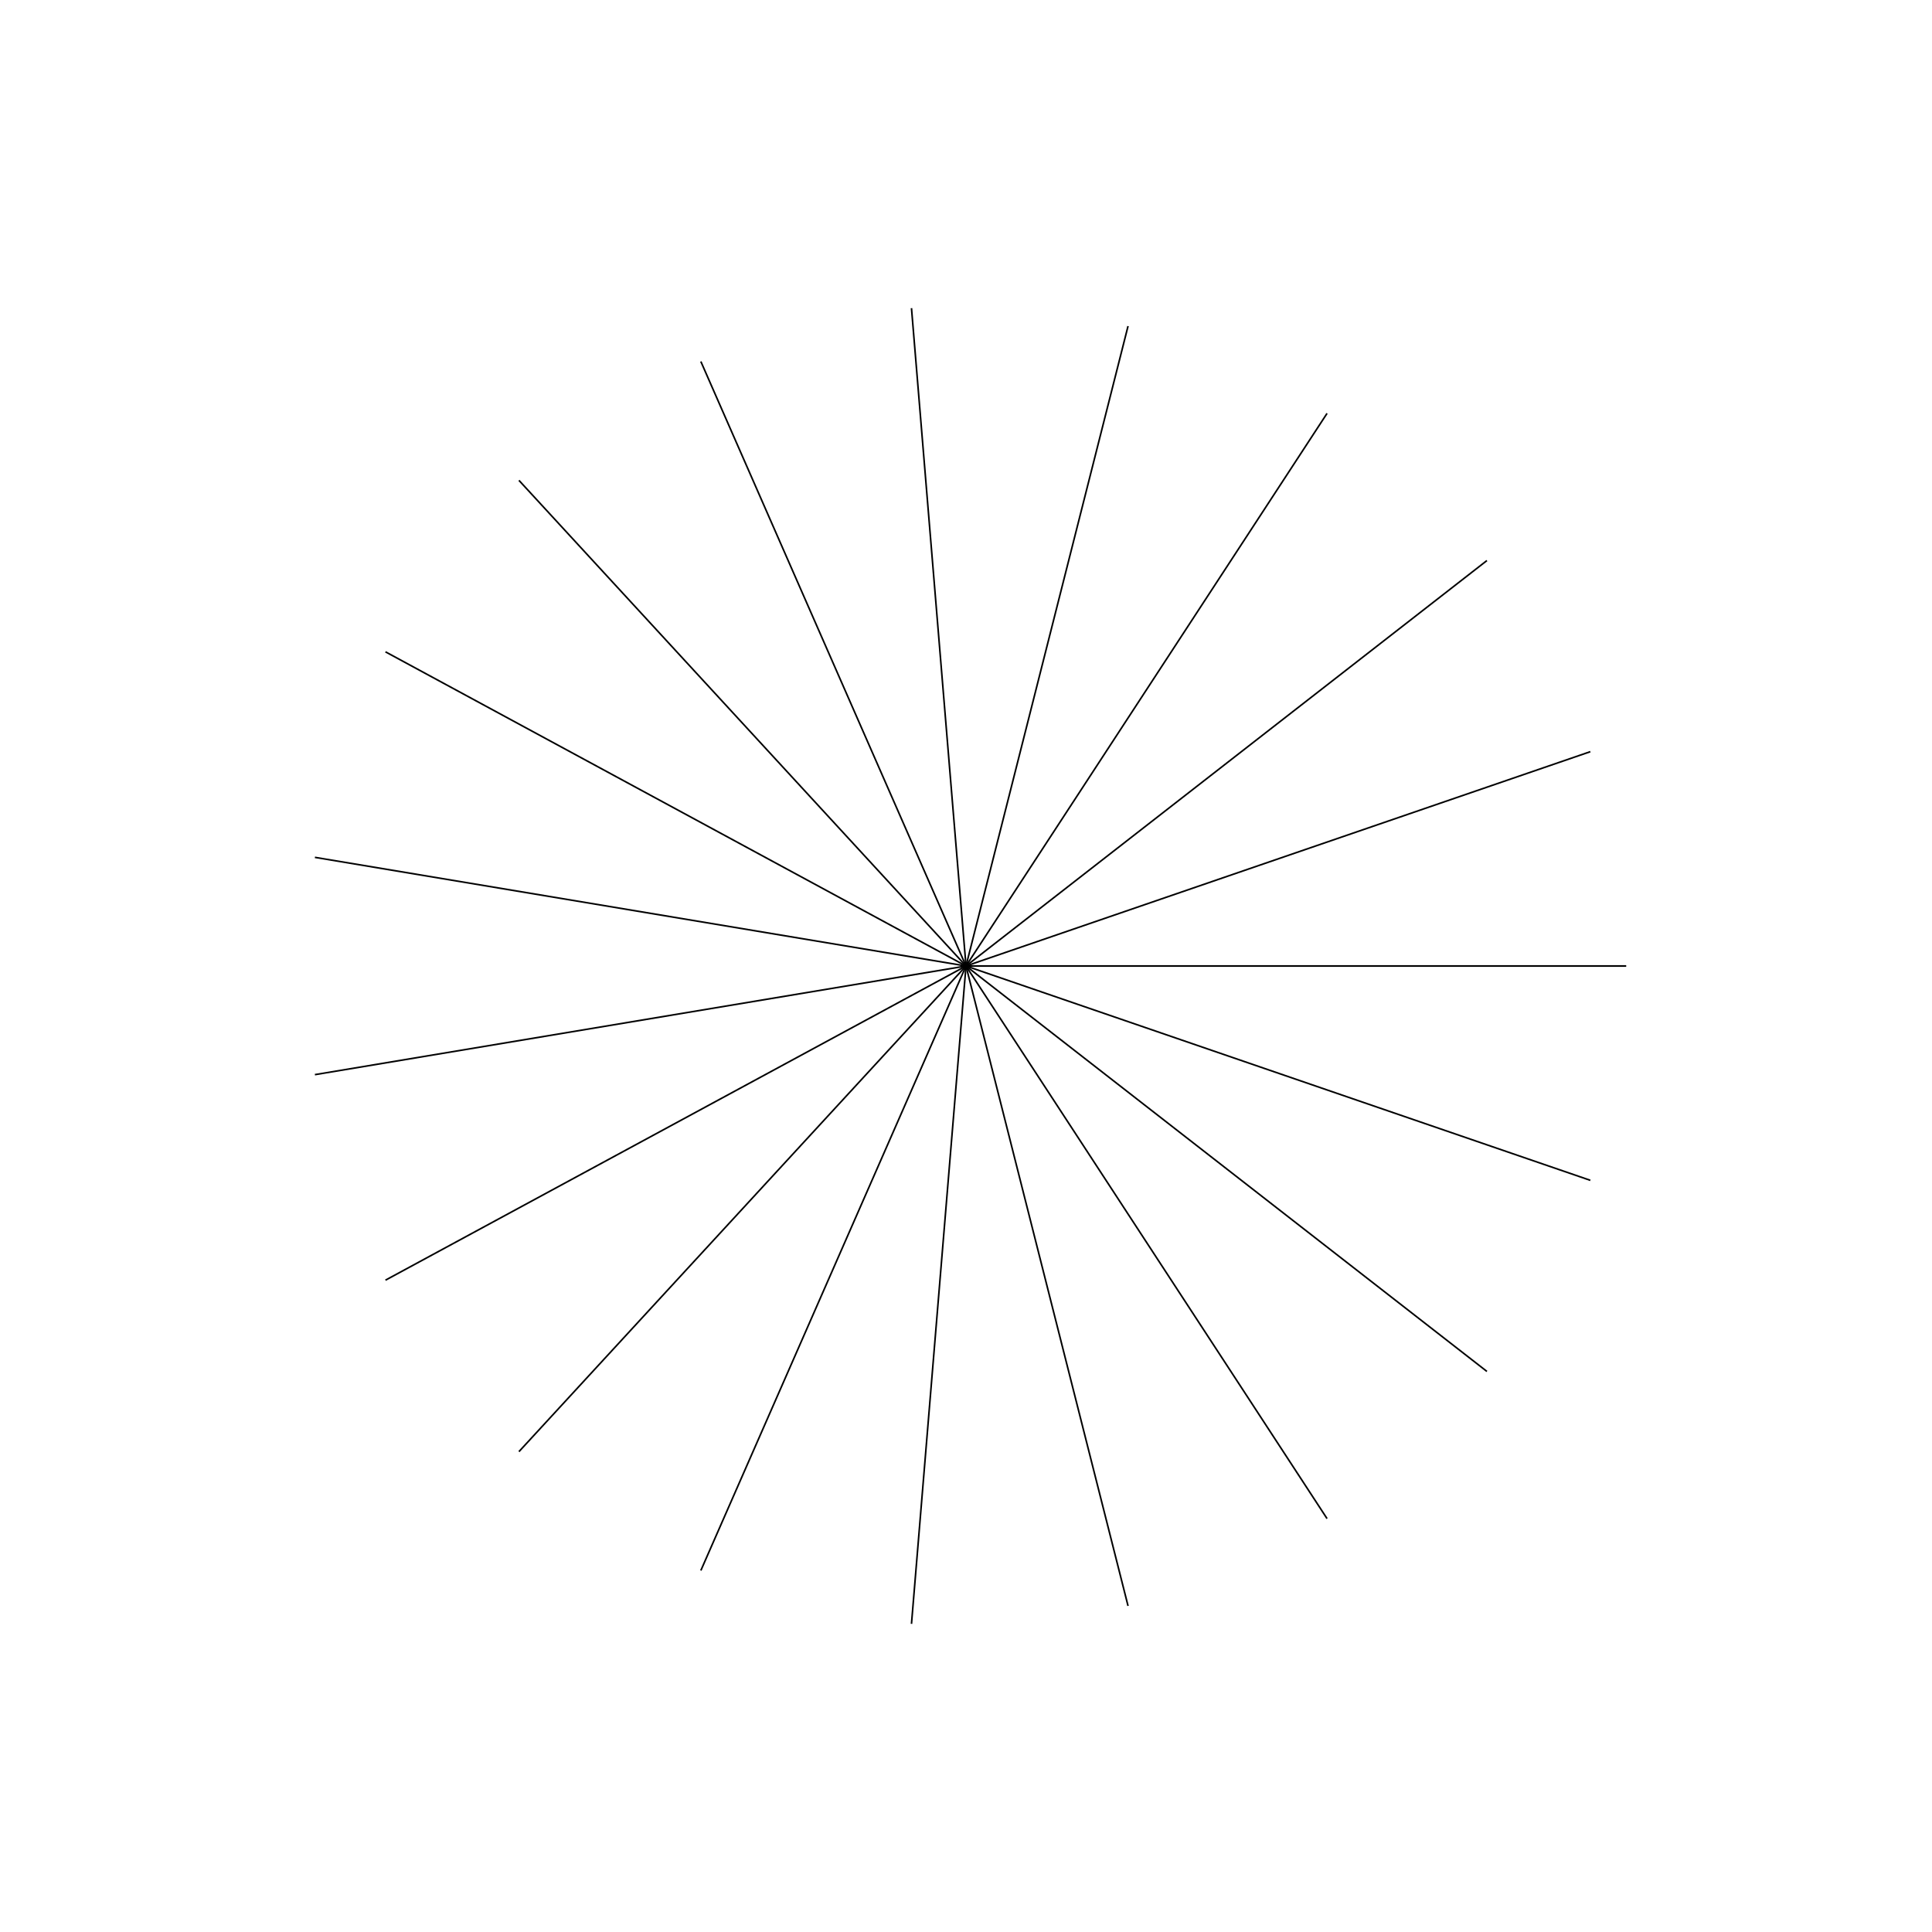
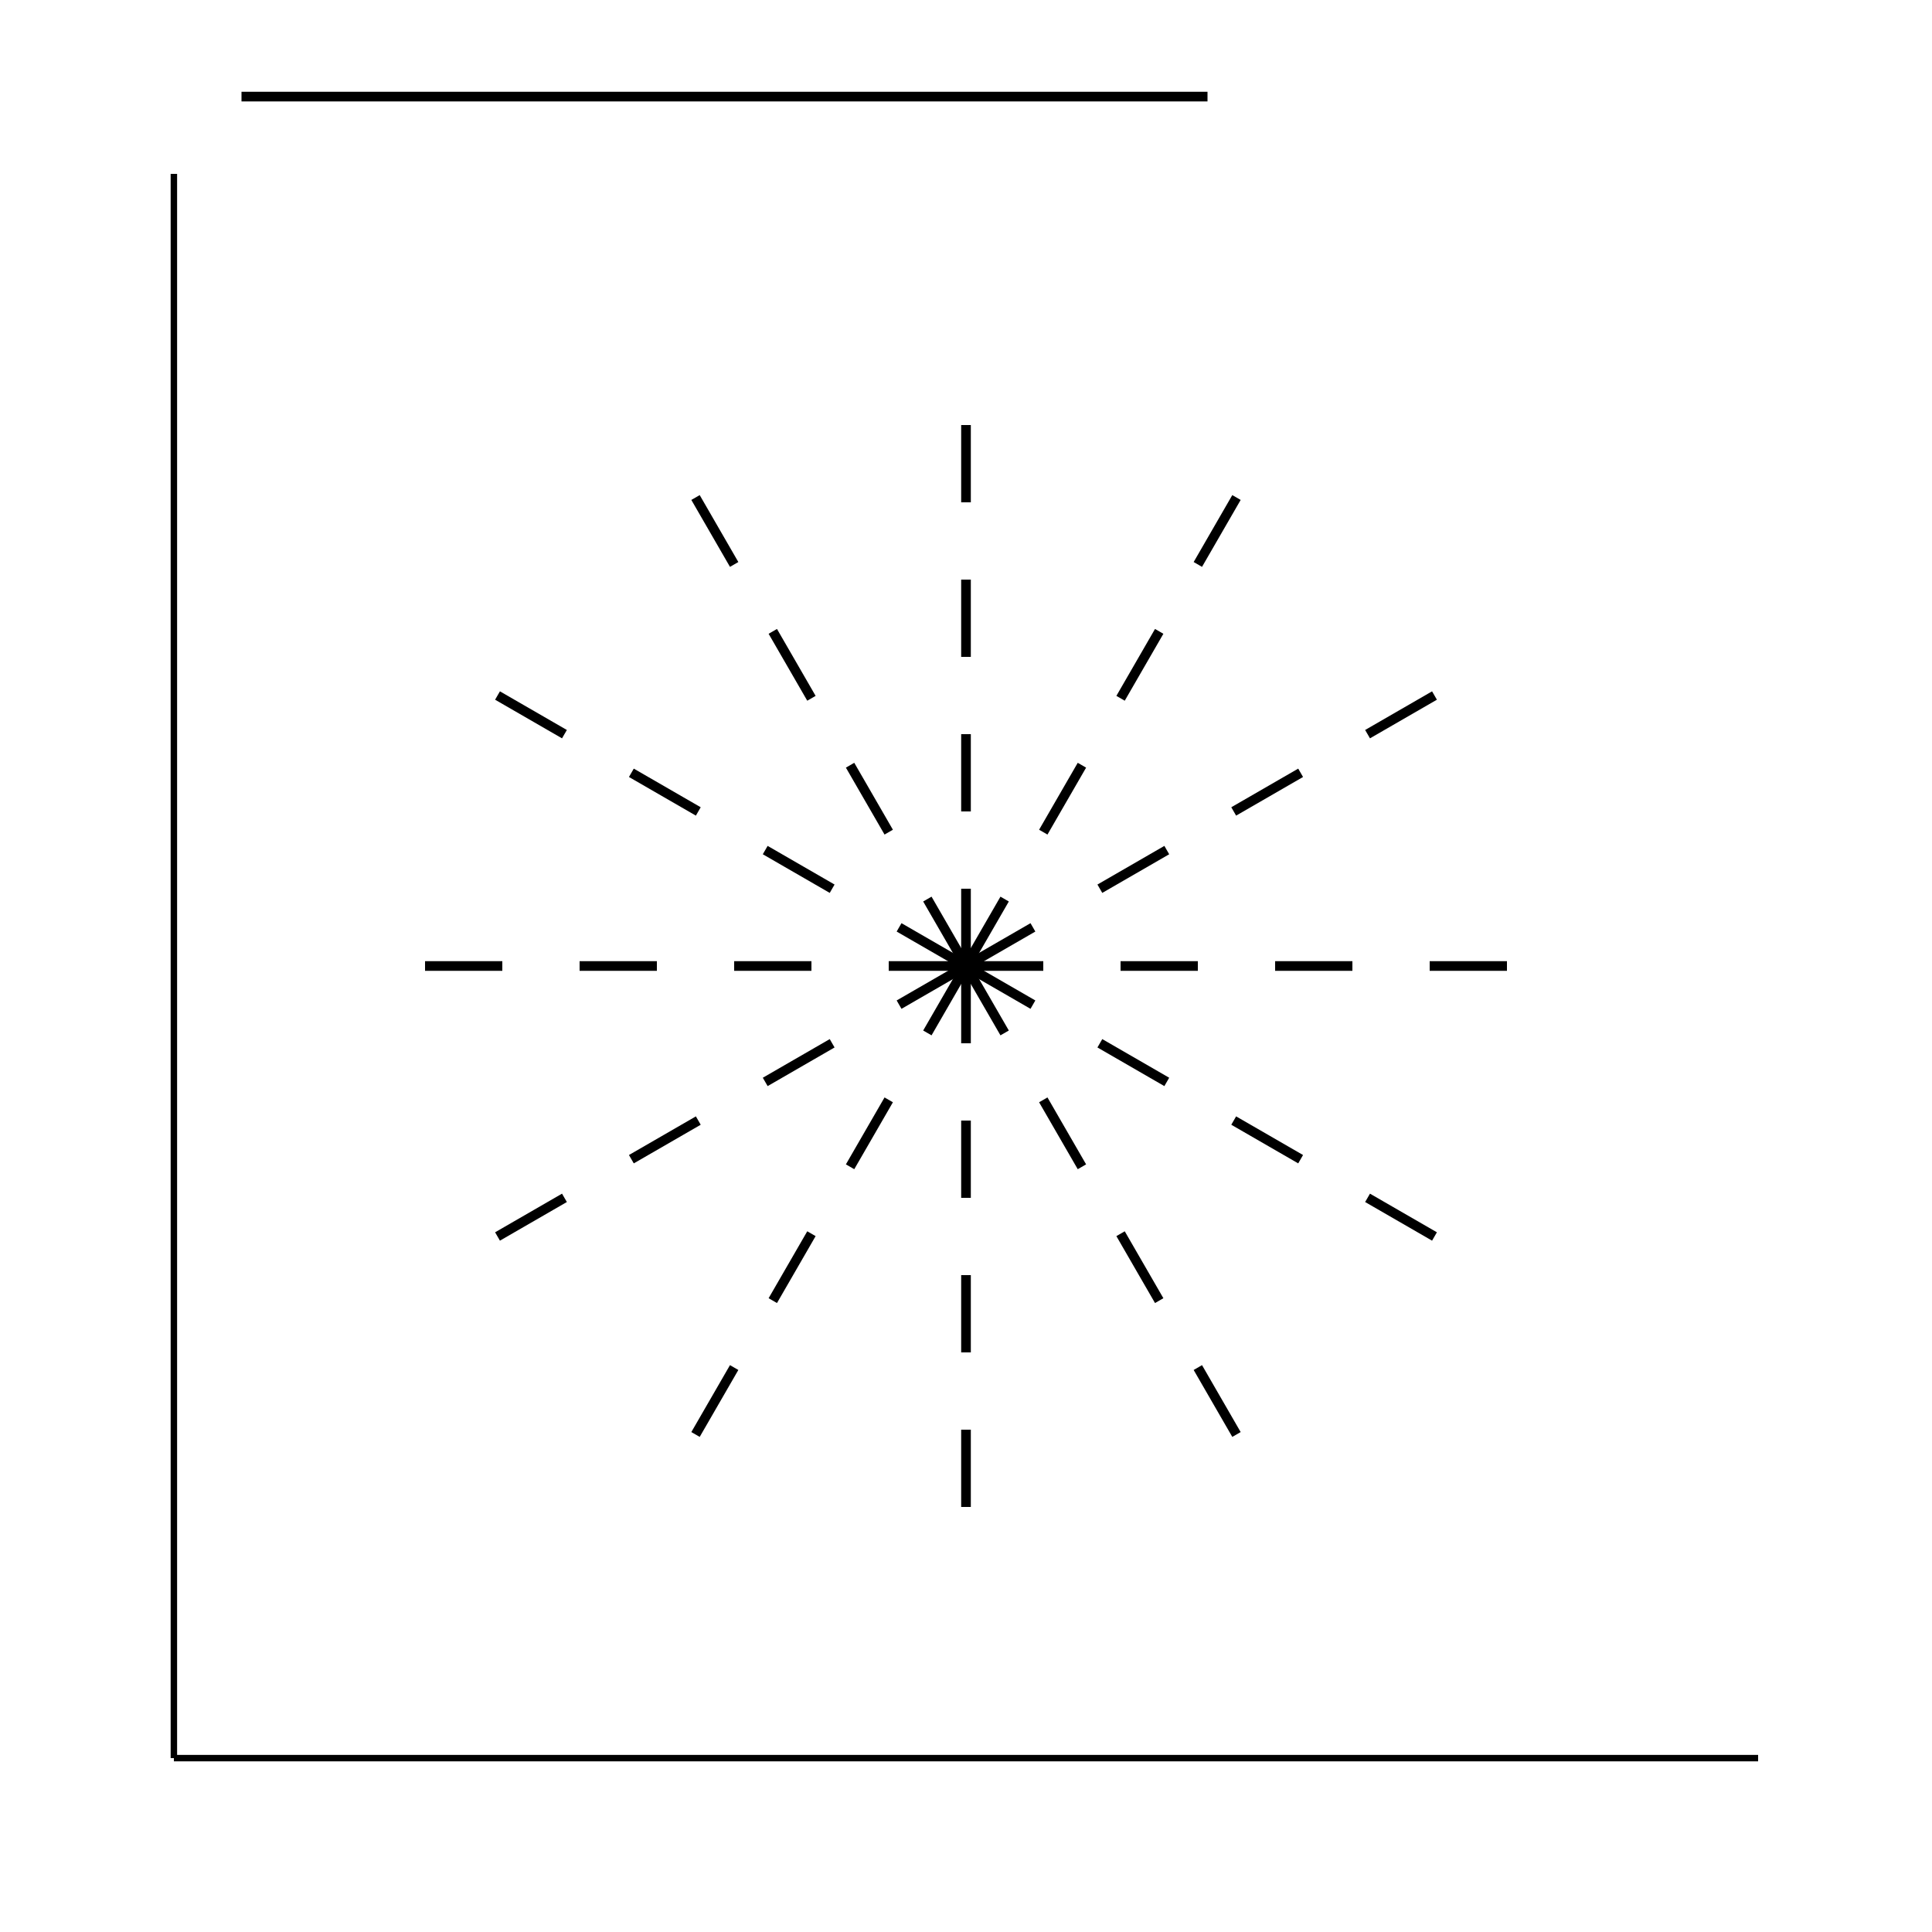
<svg xmlns="http://www.w3.org/2000/svg" version="1.1" width="1200" height="1200">
-   <line x1="600.000" y1="600.000" x2="1010.000" y2="600.000" style="fill:none;stroke:rgb(0,0,0);stroke-width:1" />
-   <polygon points="1010.000 600.000, 953.618 620.521, 953.618 579.479, 1010.000 600.000, " style="stroke:rgb(255,0,0);stroke-width:1;fill:rgb(255,0,0);" />
-   <line x1="600.000" y1="600.000" x2="987.785" y2="466.873" style="fill:none;stroke:rgb(0,0,0);stroke-width:1" />
-   <polygon points="987.785 466.873, 941.122 504.590, 927.795 465.771, 987.785 466.873, " style="stroke:rgb(255,0,0);stroke-width:1;fill:rgb(255,0,0);" />
-   <line x1="600.000" y1="600.000" x2="923.548" y2="348.173" style="fill:none;stroke:rgb(0,0,0);stroke-width:1" />
-   <polygon points="923.548 348.173, 891.659 398.997, 866.450 366.609, 923.548 348.173, " style="stroke:rgb(255,0,0);stroke-width:1;fill:rgb(255,0,0);" />
-   <line x1="600.000" y1="600.000" x2="824.249" y2="256.762" style="fill:none;stroke:rgb(0,0,0);stroke-width:1" />
-   <polygon points="824.249 256.762, 810.591 315.187, 776.231 292.738, 824.249 256.762, " style="stroke:rgb(255,0,0);stroke-width:1;fill:rgb(255,0,0);" />
-   <line x1="600.000" y1="600.000" x2="700.649" y2="202.546" style="fill:none;stroke:rgb(0,0,0);stroke-width:1" />
-   <polygon points="700.649 202.546, 706.701 262.240, 666.915 252.165, 700.649 202.546, " style="stroke:rgb(255,0,0);stroke-width:1;fill:rgb(255,0,0);" />
-   <line x1="600.000" y1="600.000" x2="566.142" y2="191.400" style="fill:none;stroke:rgb(0,0,0);stroke-width:1" />
-   <polygon points="566.142 191.400, 591.250 245.895, 550.347 249.284, 566.142 191.400, " style="stroke:rgb(255,0,0);stroke-width:1;fill:rgb(255,0,0);" />
-   <line x1="600.000" y1="600.000" x2="435.305" y2="224.533" style="fill:none;stroke:rgb(0,0,0);stroke-width:1" />
-   <polygon points="435.305 224.533, 476.746 267.922, 439.160 284.409, 435.305 224.533, " style="stroke:rgb(255,0,0);stroke-width:1;fill:rgb(255,0,0);" />
-   <line x1="600.000" y1="600.000" x2="322.315" y2="298.353" style="fill:none;stroke:rgb(0,0,0);stroke-width:1" />
-   <polygon points="322.315 298.353, 375.599 325.936, 345.403 353.733, 322.315 298.353, " style="stroke:rgb(255,0,0);stroke-width:1;fill:rgb(255,0,0);" />
-   <line x1="600.000" y1="600.000" x2="239.416" y2="404.862" style="fill:none;stroke:rgb(0,0,0);stroke-width:1" />
-   <polygon points="239.416 404.862, 298.769 413.648, 279.235 449.744, 239.416 404.862, " style="stroke:rgb(255,0,0);stroke-width:1;fill:rgb(255,0,0);" />
-   <line x1="600.000" y1="600.000" x2="195.592" y2="532.516" style="fill:none;stroke:rgb(0,0,0);stroke-width:1" />
-   <polygon points="195.592 532.516, 254.582 521.555, 247.827 562.038, 195.592 532.516, " style="stroke:rgb(255,0,0);stroke-width:1;fill:rgb(255,0,0);" />
-   <line x1="600.000" y1="600.000" x2="195.592" y2="667.484" style="fill:none;stroke:rgb(0,0,0);stroke-width:1" />
-   <polygon points="195.592 667.484, 247.827 637.962, 254.582 678.445, 195.592 667.484, " style="stroke:rgb(255,0,0);stroke-width:1;fill:rgb(255,0,0);" />
-   <line x1="600.000" y1="600.000" x2="239.416" y2="795.138" style="fill:none;stroke:rgb(0,0,0);stroke-width:1" />
-   <polygon points="239.416 795.138, 279.235 750.256, 298.769 786.352, 239.416 795.138, " style="stroke:rgb(255,0,0);stroke-width:1;fill:rgb(255,0,0);" />
-   <line x1="600.000" y1="600.000" x2="322.315" y2="901.647" style="fill:none;stroke:rgb(0,0,0);stroke-width:1" />
-   <polygon points="322.315 901.647, 345.403 846.267, 375.599 874.064, 322.315 901.647, " style="stroke:rgb(255,0,0);stroke-width:1;fill:rgb(255,0,0);" />
-   <line x1="600.000" y1="600.000" x2="435.305" y2="975.467" style="fill:none;stroke:rgb(0,0,0);stroke-width:1" />
-   <polygon points="435.305 975.467, 439.160 915.591, 476.746 932.078, 435.305 975.467, " style="stroke:rgb(255,0,0);stroke-width:1;fill:rgb(255,0,0);" />
-   <line x1="600.000" y1="600.000" x2="566.142" y2="1008.600" style="fill:none;stroke:rgb(0,0,0);stroke-width:1" />
-   <polygon points="566.142 1008.600, 550.347 950.716, 591.250 954.105, 566.142 1008.600, " style="stroke:rgb(255,0,0);stroke-width:1;fill:rgb(255,0,0);" />
-   <line x1="600.000" y1="600.000" x2="700.649" y2="997.454" style="fill:none;stroke:rgb(0,0,0);stroke-width:1" />
-   <polygon points="700.649 997.454, 666.915 947.835, 706.701 937.760, 700.649 997.454, " style="stroke:rgb(255,0,0);stroke-width:1;fill:rgb(255,0,0);" />
-   <line x1="600.000" y1="600.000" x2="824.249" y2="943.238" style="fill:none;stroke:rgb(0,0,0);stroke-width:1" />
-   <polygon points="824.249 943.238, 776.231 907.262, 810.591 884.813, 824.249 943.238, " style="stroke:rgb(255,0,0);stroke-width:1;fill:rgb(255,0,0);" />
-   <line x1="600.000" y1="600.000" x2="923.548" y2="851.827" style="fill:none;stroke:rgb(0,0,0);stroke-width:1" />
-   <polygon points="923.548 851.827, 866.450 833.391, 891.659 801.003, 923.548 851.827, " style="stroke:rgb(255,0,0);stroke-width:1;fill:rgb(255,0,0);" />
-   <line x1="600.000" y1="600.000" x2="987.785" y2="733.127" style="fill:none;stroke:rgb(0,0,0);stroke-width:1" />
-   <polygon points="987.785 733.127, 927.795 734.229, 941.122 695.410, 987.785 733.127, " style="stroke:rgb(255,0,0);stroke-width:1;fill:rgb(255,0,0);" />
-   <line x1="600.000" y1="600.000" x2="1010.000" y2="600.000" style="fill:none;stroke:rgb(0,0,0);stroke-width:1" />
-   <polygon points="1010.000 600.000, 953.618 620.521, 953.618 579.479, 1010.000 600.000, " style="stroke:rgb(255,0,0);stroke-width:1;fill:rgb(255,0,0);" />
+   <polyline points=" 0.000 0.000, 0.000 1200.000, 1200.000 1200.000, 1200.000 0.000, 0.000 0.000,  " style="fill:none;stroke:rgb(0,0,0);stroke-width:1" />
+   <line x1="108.000" y1="1092.000" x2="1092.000" y2="1092.000" style="fill:none;stroke:rgb(0,0,0);stroke-width:4" />
+   <line x1="108.000" y1="1092.000" x2="108.000" y2="108.000" style="fill:none;stroke:rgb(0,0,0);stroke-width:4" />
+   <path d="M 128.000 1092.000,L 128.000 1080.000,M 148.000 1092.000,L 148.000 1080.000,M 169.000 1092.000, L 169.000 1080.000,M 210.000 1092.000,L 210.000 1080.000,M 231.000 1092.000,L 231.000 1080.000, M 251.000 1092.000,L 251.000 1080.000,M 272.000 1092.000,L 272.000 1080.000,M 313.000 1092.000, L 313.000 1080.000,M 333.000 1092.000,L 333.000 1080.000,M 354.000 1092.000,L 354.000 1080.000, M 374.000 1092.000,L 374.000 1080.000,M 415.000 1092.000,L 415.000 1080.000,M 435.000 1092.000, L 435.000 1080.000,M 456.000 1092.000,L 456.000 1080.000,M 476.000 1092.000,L 476.000 1080.000, M 518.000 1092.000,L 518.000 1080.000,M 538.000 1092.000,L 538.000 1080.000,M 559.000 1092.000, L 559.000 1080.000,M 579.000 1092.000,L 579.000 1080.000,M 620.000 1092.000,L 620.000 1080.000, M 641.000 1092.000,L 641.000 1080.000,M 661.000 1092.000,L 661.000 1080.000,M 682.000 1092.000, L 682.000 1080.000,M 723.000 1092.000,L 723.000 1080.000,M 743.000 1092.000,L 743.000 1080.000, M 764.000 1092.000,L 764.000 1080.000,M 784.000 1092.000,L 784.000 1080.000,M 825.000 1092.000, L 825.000 1080.000,M 846.000 1092.000,L 846.000 1080.000,M 866.000 1092.000,L 866.000 1080.000, M 887.000 1092.000,L 887.000 1080.000,M 928.000 1092.000,L 928.000 1080.000,M 948.000 1092.000, L 948.000 1080.000,M 969.000 1092.000,L 969.000 1080.000,M 989.000 1092.000,L 989.000 1080.000, M 1030.000 1092.000,L 1030.000 1080.000,M 1051.000 1092.000,L 1051.000 1080.000,M 1071.000 1092.000, L 1071.000 1080.000,M 1092.000 1092.000,L 1092.000 1080.000," style="fill:none;stroke:rgb(0,0,0);stroke-width:1" />
+   <path d="M 190.000 1092.000,L 190.000 1070.000,M 292.000 1092.000,L 292.000 1070.000,M 394.000 1092.000, L 394.000 1070.000,M 497.000 1092.000,L 497.000 1070.000,M 600.000 1092.000,L 600.000 1070.000, M 702.000 1092.000,L 702.000 1070.000,M 805.000 1092.000,L 805.000 1070.000,M 907.000 1092.000, L 907.000 1070.000,M 1010.000 1092.000,L 1010.000 1070.000," style="fill:none;stroke:rgb(0,0,0);stroke-width:4" />
+   <path d="M 107.000 1071.000,L 119.000 1071.000,M 107.000 1051.000,L 119.000 1051.000,M 107.000 1030.000, L 119.000 1030.000,M 107.000 989.000,L 119.000 989.000,M 107.000 969.000,L 119.000 969.000, M 107.000 948.000,L 119.000 948.000,M 107.000 928.000,L 119.000 928.000,M 107.000 887.000, L 119.000 887.000,M 107.000 866.000,L 119.000 866.000,M 107.000 846.000,L 119.000 846.000, M 107.000 825.000,L 119.000 825.000,M 107.000 784.000,L 119.000 784.000,M 107.000 764.000, L 119.000 764.000,M 107.000 743.000,L 119.000 743.000,M 107.000 723.000,L 119.000 723.000, M 107.000 682.000,L 119.000 682.000,M 107.000 661.000,L 119.000 661.000,M 107.000 641.000, L 119.000 641.000,M 107.000 620.000,L 119.000 620.000,M 107.000 579.000,L 119.000 579.000, M 107.000 559.000,L 119.000 559.000,M 107.000 538.000,L 119.000 538.000,M 107.000 518.000, L 119.000 518.000,M 107.000 477.000,L 119.000 477.000,M 107.000 456.000,L 119.000 456.000, M 107.000 436.000,L 119.000 436.000,M 107.000 415.000,L 119.000 415.000,M 107.000 374.000, L 119.000 374.000,M 107.000 354.000,L 119.000 354.000,M 107.000 333.000,L 119.000 333.000, M 107.000 313.000,L 119.000 313.000,M 107.000 272.000,L 119.000 272.000,M 107.000 251.000, L 119.000 251.000,M 107.000 231.000,L 119.000 231.000,M 107.000 210.000,L 119.000 210.000, M 107.000 169.000,L 119.000 169.000,M 107.000 148.000,L 119.000 148.000,M 107.000 128.000, L 119.000 128.000,M 107.000 107.000,L 119.000 107.000," style="fill:none;stroke:rgb(0,0,0);stroke-width:1" />
+   <path d="M 107.000 1010.000,L 129.000 1010.000,M 107.000 907.000,L 129.000 907.000,M 107.000 805.000, L 129.000 805.000,M 107.000 702.000,L 129.000 702.000,M 107.000 600.000,L 129.000 600.000, M 107.000 497.000,L 129.000 497.000,M 107.000 395.000,L 129.000 395.000,M 107.000 292.000, L 129.000 292.000,M 107.000 190.000,L 129.000 190.000," style="fill:none;stroke:rgb(0,0,0);stroke-width:4" />
+   <path d="M 190.000 107.000,L 190.000 1092.000,M 292.000 107.000,L 292.000 1092.000,M 394.000 107.000, L 394.000 1092.000,M 497.000 107.000,L 497.000 1092.000,M 600.000 107.000,L 600.000 1092.000, M 702.000 107.000,L 702.000 1092.000,M 805.000 107.000,L 805.000 1092.000,M 907.000 107.000, L 907.000 1092.000,M 1010.000 107.000,L 1010.000 1092.000," style="fill:none;stroke:rgb(0,0,0);stroke-width:1" />
+   <path d="M 107.000 1010.000,L 1092.000 1010.000,M 107.000 907.000,L 1092.000 907.000,M 107.000 805.000, L 1092.000 805.000,M 107.000 702.000,L 1092.000 702.000,M 107.000 600.000,L 1092.000 600.000, M 107.000 497.000,L 1092.000 497.000,M 107.000 395.000,L 1092.000 395.000,M 107.000 292.000, L 1092.000 292.000,M 107.000 190.000,L 1092.000 190.000," style="fill:none;stroke:rgb(0,0,0);stroke-width:1" />
+   <polyline points=" 163.943 1126.714, 179.371 1126.714, " style="fill:none;stroke:rgb(0,0,0);stroke-width:1" />
+   <polyline points=" 181.171 1119.857, 182.886 1119.000, 185.457 1116.429, 185.457 1134.429, " style="fill:none;stroke:rgb(0,0,0);stroke-width:1" />
+   <polyline points=" 188.457 1132.714, 187.600 1133.571, 188.457 1134.429, 189.314 1133.571, 188.457 1132.714,  " style="fill:none;stroke:rgb(0,0,0);stroke-width:1" />
+   <polyline points=" 194.800 1116.429, 192.229 1117.286, 190.514 1119.857, 189.657 1124.143, 189.657 1126.714,  190.514 1131.000, 192.229 1133.571, 194.800 1134.429, 196.514 1134.429, 199.086 1133.571,  200.800 1131.000, 201.657 1126.714, 201.657 1124.143, 200.800 1119.857, 199.086 1117.286,  196.514 1116.429, 194.800 1116.429, " style="fill:none;stroke:rgb(0,0,0);stroke-width:1" />
+   <polyline points=" 209.200 1116.429, 206.629 1117.286, 204.914 1119.857, 204.057 1124.143, 204.057 1126.714,  204.914 1131.000, 206.629 1133.571, 209.200 1134.429, 210.914 1134.429, 213.486 1133.571,  215.200 1131.000, 216.057 1126.714, 216.057 1124.143, 215.200 1119.857, 213.486 1117.286,  210.914 1116.429, 209.200 1116.429, " style="fill:none;stroke:rgb(0,0,0);stroke-width:1" />
+   <polyline points=" 261.814 1126.714, 277.243 1126.714, " style="fill:none;stroke:rgb(0,0,0);stroke-width:1" />
+   <polyline points=" 285.471 1116.429, 282.900 1117.286, 281.186 1119.857, 280.329 1124.143, 280.329 1126.714,  281.186 1131.000, 282.900 1133.571, 285.471 1134.429, 287.186 1134.429, 289.757 1133.571,  291.471 1131.000, 292.329 1126.714, 292.329 1124.143, 291.471 1119.857, 289.757 1117.286,  287.186 1116.429, 285.471 1116.429, " style="fill:none;stroke:rgb(0,0,0);stroke-width:1" />
+   <polyline points=" 295.586 1132.714, 294.729 1133.571, 295.586 1134.429, 296.443 1133.571, 295.586 1132.714,  " style="fill:none;stroke:rgb(0,0,0);stroke-width:1" />
+   <polyline points=" 308.786 1116.429, 300.214 1134.429, " style="fill:none;stroke:rgb(0,0,0);stroke-width:1" />
+   <polyline points=" 296.786 1116.429, 308.786 1116.429, " style="fill:none;stroke:rgb(0,0,0);stroke-width:1" />
+   <polyline points=" 321.471 1116.429, 312.900 1116.429, 312.043 1124.143, 312.900 1123.286, 315.471 1122.429,  318.043 1122.429, 320.614 1123.286, 322.329 1125.000, 323.186 1127.571, 323.186 1129.286,  322.329 1131.857, 320.614 1133.571, 318.043 1134.429, 315.471 1134.429, 312.900 1133.571,  312.043 1132.714, 311.186 1131.000, " style="fill:none;stroke:rgb(0,0,0);stroke-width:1" />
+   <polyline points=" 364.314 1126.714, 379.743 1126.714, " style="fill:none;stroke:rgb(0,0,0);stroke-width:1" />
+   <polyline points=" 387.971 1116.429, 385.400 1117.286, 383.686 1119.857, 382.829 1124.143, 382.829 1126.714,  383.686 1131.000, 385.400 1133.571, 387.971 1134.429, 389.686 1134.429, 392.257 1133.571,  393.971 1131.000, 394.829 1126.714, 394.829 1124.143, 393.971 1119.857, 392.257 1117.286,  389.686 1116.429, 387.971 1116.429, " style="fill:none;stroke:rgb(0,0,0);stroke-width:1" />
+   <polyline points=" 398.086 1132.714, 397.229 1133.571, 398.086 1134.429, 398.943 1133.571, 398.086 1132.714,  " style="fill:none;stroke:rgb(0,0,0);stroke-width:1" />
+   <polyline points=" 409.571 1116.429, 401.000 1116.429, 400.143 1124.143, 401.000 1123.286, 403.571 1122.429,  406.143 1122.429, 408.714 1123.286, 410.429 1125.000, 411.286 1127.571, 411.286 1129.286,  410.429 1131.857, 408.714 1133.571, 406.143 1134.429, 403.571 1134.429, 401.000 1133.571,  400.143 1132.714, 399.286 1131.000, " style="fill:none;stroke:rgb(0,0,0);stroke-width:1" />
+   <polyline points=" 418.829 1116.429, 416.257 1117.286, 414.543 1119.857, 413.686 1124.143, 413.686 1126.714,  414.543 1131.000, 416.257 1133.571, 418.829 1134.429, 420.543 1134.429, 423.114 1133.571,  424.829 1131.000, 425.686 1126.714, 425.686 1124.143, 424.829 1119.857, 423.114 1117.286,  420.543 1116.429, 418.829 1116.429, " style="fill:none;stroke:rgb(0,0,0);stroke-width:1" />
+   <polyline points=" 466.814 1126.714, 482.243 1126.714, " style="fill:none;stroke:rgb(0,0,0);stroke-width:1" />
+   <polyline points=" 490.471 1116.429, 487.900 1117.286, 486.186 1119.857, 485.329 1124.143, 485.329 1126.714,  486.186 1131.000, 487.900 1133.571, 490.471 1134.429, 492.186 1134.429, 494.757 1133.571,  496.471 1131.000, 497.329 1126.714, 497.329 1124.143, 496.471 1119.857, 494.757 1117.286,  492.186 1116.429, 490.471 1116.429, " style="fill:none;stroke:rgb(0,0,0);stroke-width:1" />
+   <polyline points=" 500.586 1132.714, 499.729 1133.571, 500.586 1134.429, 501.443 1133.571, 500.586 1132.714,  " style="fill:none;stroke:rgb(0,0,0);stroke-width:1" />
+   <polyline points=" 502.643 1120.714, 502.643 1119.857, 503.500 1118.143, 504.357 1117.286, 506.071 1116.429,  509.500 1116.429, 511.214 1117.286, 512.071 1118.143, 512.929 1119.857, 512.929 1121.571,  512.071 1123.286, 510.357 1125.857, 501.786 1134.429, 513.786 1134.429, " style="fill:none;stroke:rgb(0,0,0);stroke-width:1" />
+   <polyline points=" 526.471 1116.429, 517.900 1116.429, 517.043 1124.143, 517.900 1123.286, 520.471 1122.429,  523.043 1122.429, 525.614 1123.286, 527.329 1125.000, 528.186 1127.571, 528.186 1129.286,  527.329 1131.857, 525.614 1133.571, 523.043 1134.429, 520.471 1134.429, 517.900 1133.571,  517.043 1132.714, 516.186 1131.000, " style="fill:none;stroke:rgb(0,0,0);stroke-width:1" />
+   <polyline points=" 583.714 1116.429, 581.143 1117.286, 579.429 1119.857, 578.571 1124.143, 578.571 1126.714,  579.429 1131.000, 581.143 1133.571, 583.714 1134.429, 585.429 1134.429, 588.000 1133.571,  589.714 1131.000, 590.571 1126.714, 590.571 1124.143, 589.714 1119.857, 588.000 1117.286,  585.429 1116.429, 583.714 1116.429, " style="fill:none;stroke:rgb(0,0,0);stroke-width:1" />
+   <polyline points=" 593.829 1132.714, 592.971 1133.571, 593.829 1134.429, 594.686 1133.571, 593.829 1132.714,  " style="fill:none;stroke:rgb(0,0,0);stroke-width:1" />
+   <polyline points=" 600.171 1116.429, 597.600 1117.286, 595.886 1119.857, 595.029 1124.143, 595.029 1126.714,  595.886 1131.000, 597.600 1133.571, 600.171 1134.429, 601.886 1134.429, 604.457 1133.571,  606.171 1131.000, 607.029 1126.714, 607.029 1124.143, 606.171 1119.857, 604.457 1117.286,  601.886 1116.429, 600.171 1116.429, " style="fill:none;stroke:rgb(0,0,0);stroke-width:1" />
+   <polyline points=" 614.571 1116.429, 612.000 1117.286, 610.286 1119.857, 609.429 1124.143, 609.429 1126.714,  610.286 1131.000, 612.000 1133.571, 614.571 1134.429, 616.286 1134.429, 618.857 1133.571,  620.571 1131.000, 621.429 1126.714, 621.429 1124.143, 620.571 1119.857, 618.857 1117.286,  616.286 1116.429, 614.571 1116.429, " style="fill:none;stroke:rgb(0,0,0);stroke-width:1" />
+   <polyline points=" 686.214 1116.429, 683.643 1117.286, 681.929 1119.857, 681.071 1124.143, 681.071 1126.714,  681.929 1131.000, 683.643 1133.571, 686.214 1134.429, 687.929 1134.429, 690.500 1133.571,  692.214 1131.000, 693.071 1126.714, 693.071 1124.143, 692.214 1119.857, 690.500 1117.286,  687.929 1116.429, 686.214 1116.429, " style="fill:none;stroke:rgb(0,0,0);stroke-width:1" />
+   <polyline points=" 696.329 1132.714, 695.471 1133.571, 696.329 1134.429, 697.186 1133.571, 696.329 1132.714,  " style="fill:none;stroke:rgb(0,0,0);stroke-width:1" />
+   <polyline points=" 698.386 1120.714, 698.386 1119.857, 699.243 1118.143, 700.100 1117.286, 701.814 1116.429,  705.243 1116.429, 706.957 1117.286, 707.814 1118.143, 708.671 1119.857, 708.671 1121.571,  707.814 1123.286, 706.100 1125.857, 697.529 1134.429, 709.529 1134.429, " style="fill:none;stroke:rgb(0,0,0);stroke-width:1" />
+   <polyline points=" 722.214 1116.429, 713.643 1116.429, 712.786 1124.143, 713.643 1123.286, 716.214 1122.429,  718.786 1122.429, 721.357 1123.286, 723.071 1125.000, 723.929 1127.571, 723.929 1129.286,  723.071 1131.857, 721.357 1133.571, 718.786 1134.429, 716.214 1134.429, 713.643 1133.571,  712.786 1132.714, 711.929 1131.000, " style="fill:none;stroke:rgb(0,0,0);stroke-width:1" />
+   <polyline points=" 788.714 1116.429, 786.143 1117.286, 784.429 1119.857, 783.571 1124.143, 783.571 1126.714,  784.429 1131.000, 786.143 1133.571, 788.714 1134.429, 790.429 1134.429, 793.000 1133.571,  794.714 1131.000, 795.571 1126.714, 795.571 1124.143, 794.714 1119.857, 793.000 1117.286,  790.429 1116.429, 788.714 1116.429, " style="fill:none;stroke:rgb(0,0,0);stroke-width:1" />
+   <polyline points=" 798.829 1132.714, 797.971 1133.571, 798.829 1134.429, 799.686 1133.571, 798.829 1132.714,  " style="fill:none;stroke:rgb(0,0,0);stroke-width:1" />
+   <polyline points=" 810.314 1116.429, 801.743 1116.429, 800.886 1124.143, 801.743 1123.286, 804.314 1122.429,  806.886 1122.429, 809.457 1123.286, 811.171 1125.000, 812.029 1127.571, 812.029 1129.286,  811.171 1131.857, 809.457 1133.571, 806.886 1134.429, 804.314 1134.429, 801.743 1133.571,  800.886 1132.714, 800.029 1131.000, " style="fill:none;stroke:rgb(0,0,0);stroke-width:1" />
+   <polyline points=" 819.571 1116.429, 817.000 1117.286, 815.286 1119.857, 814.429 1124.143, 814.429 1126.714,  815.286 1131.000, 817.000 1133.571, 819.571 1134.429, 821.286 1134.429, 823.857 1133.571,  825.571 1131.000, 826.429 1126.714, 826.429 1124.143, 825.571 1119.857, 823.857 1117.286,  821.286 1116.429, 819.571 1116.429, " style="fill:none;stroke:rgb(0,0,0);stroke-width:1" />
+   <polyline points=" 891.214 1116.429, 888.643 1117.286, 886.929 1119.857, 886.071 1124.143, 886.071 1126.714,  886.929 1131.000, 888.643 1133.571, 891.214 1134.429, 892.929 1134.429, 895.500 1133.571,  897.214 1131.000, 898.071 1126.714, 898.071 1124.143, 897.214 1119.857, 895.500 1117.286,  892.929 1116.429, 891.214 1116.429, " style="fill:none;stroke:rgb(0,0,0);stroke-width:1" />
+   <polyline points=" 901.329 1132.714, 900.471 1133.571, 901.329 1134.429, 902.186 1133.571, 901.329 1132.714,  " style="fill:none;stroke:rgb(0,0,0);stroke-width:1" />
+   <polyline points=" 914.529 1116.429, 905.957 1134.429, " style="fill:none;stroke:rgb(0,0,0);stroke-width:1" />
+   <polyline points=" 902.529 1116.429, 914.529 1116.429, " style="fill:none;stroke:rgb(0,0,0);stroke-width:1" />
+   <polyline points=" 927.214 1116.429, 918.643 1116.429, 917.786 1124.143, 918.643 1123.286, 921.214 1122.429,  923.786 1122.429, 926.357 1123.286, 928.071 1125.000, 928.929 1127.571, 928.929 1129.286,  928.071 1131.857, 926.357 1133.571, 923.786 1134.429, 921.214 1134.429, 918.643 1133.571,  917.786 1132.714, 916.929 1131.000, " style="fill:none;stroke:rgb(0,0,0);stroke-width:1" />
+   <polyline points=" 991.914 1119.857, 993.629 1119.000, 996.200 1116.429, 996.200 1134.429, " style="fill:none;stroke:rgb(0,0,0);stroke-width:1" />
+   <polyline points=" 999.200 1132.714, 998.343 1133.571, 999.200 1134.429, 1000.057 1133.571, 999.200 1132.714,  " style="fill:none;stroke:rgb(0,0,0);stroke-width:1" />
+   <polyline points=" 1005.543 1116.429, 1002.971 1117.286, 1001.257 1119.857, 1000.400 1124.143, 1000.400 1126.714,  1001.257 1131.000, 1002.971 1133.571, 1005.543 1134.429, 1007.257 1134.429, 1009.829 1133.571,  1011.543 1131.000, 1012.400 1126.714, 1012.400 1124.143, 1011.543 1119.857, 1009.829 1117.286,  1007.257 1116.429, 1005.543 1116.429, " style="fill:none;stroke:rgb(0,0,0);stroke-width:1" />
+   <polyline points=" 1019.943 1116.429, 1017.371 1117.286, 1015.657 1119.857, 1014.800 1124.143, 1014.800 1126.714,  1015.657 1131.000, 1017.371 1133.571, 1019.943 1134.429, 1021.657 1134.429, 1024.229 1133.571,  1025.943 1131.000, 1026.800 1126.714, 1026.800 1124.143, 1025.943 1119.857, 1024.229 1117.286,  1021.657 1116.429, 1019.943 1116.429, " style="fill:none;stroke:rgb(0,0,0);stroke-width:1" />
+   <polyline points=" 43.886 1011.714, 59.314 1011.714, " style="fill:none;stroke:rgb(0,0,0);stroke-width:1" />
+   <polyline points=" 61.114 1004.857, 62.829 1004.000, 65.400 1001.429, 65.400 1019.429, " style="fill:none;stroke:rgb(0,0,0);stroke-width:1" />
+   <polyline points=" 68.400 1017.714, 67.543 1018.571, 68.400 1019.429, 69.257 1018.571, 68.400 1017.714,  " style="fill:none;stroke:rgb(0,0,0);stroke-width:1" />
+   <polyline points=" 74.743 1001.429, 72.171 1002.286, 70.457 1004.857, 69.600 1009.143, 69.600 1011.714,  70.457 1016.000, 72.171 1018.571, 74.743 1019.429, 76.457 1019.429, 79.029 1018.571,  80.743 1016.000, 81.600 1011.714, 81.600 1009.143, 80.743 1004.857, 79.029 1002.286,  76.457 1001.429, 74.743 1001.429, " style="fill:none;stroke:rgb(0,0,0);stroke-width:1" />
+   <polyline points=" 89.143 1001.429, 86.571 1002.286, 84.857 1004.857, 84.000 1009.143, 84.000 1011.714,  84.857 1016.000, 86.571 1018.571, 89.143 1019.429, 90.857 1019.429, 93.429 1018.571,  95.143 1016.000, 96.000 1011.714, 96.000 1009.143, 95.143 1004.857, 93.429 1002.286,  90.857 1001.429, 89.143 1001.429, " style="fill:none;stroke:rgb(0,0,0);stroke-width:1" />
+   <polyline points=" 34.629 909.214, 50.057 909.214, " style="fill:none;stroke:rgb(0,0,0);stroke-width:1" />
+   <polyline points=" 58.286 898.929, 55.714 899.786, 54.000 902.357, 53.143 906.643, 53.143 909.214,  54.000 913.500, 55.714 916.071, 58.286 916.929, 60.000 916.929, 62.571 916.071,  64.286 913.500, 65.143 909.214, 65.143 906.643, 64.286 902.357, 62.571 899.786,  60.000 898.929, 58.286 898.929, " style="fill:none;stroke:rgb(0,0,0);stroke-width:1" />
+   <polyline points=" 68.400 915.214, 67.543 916.071, 68.400 916.929, 69.257 916.071, 68.400 915.214,  " style="fill:none;stroke:rgb(0,0,0);stroke-width:1" />
+   <polyline points=" 81.600 898.929, 73.029 916.929, " style="fill:none;stroke:rgb(0,0,0);stroke-width:1" />
+   <polyline points=" 69.600 898.929, 81.600 898.929, " style="fill:none;stroke:rgb(0,0,0);stroke-width:1" />
+   <polyline points=" 94.286 898.929, 85.714 898.929, 84.857 906.643, 85.714 905.786, 88.286 904.929,  90.857 904.929, 93.429 905.786, 95.143 907.500, 96.000 910.071, 96.000 911.786,  95.143 914.357, 93.429 916.071, 90.857 916.929, 88.286 916.929, 85.714 916.071,  84.857 915.214, 84.000 913.500, " style="fill:none;stroke:rgb(0,0,0);stroke-width:1" />
+   <polyline points=" 34.629 806.714, 50.057 806.714, " style="fill:none;stroke:rgb(0,0,0);stroke-width:1" />
+   <polyline points=" 58.286 796.429, 55.714 797.286, 54.000 799.857, 53.143 804.143, 53.143 806.714,  54.000 811.000, 55.714 813.571, 58.286 814.429, 60.000 814.429, 62.571 813.571,  64.286 811.000, 65.143 806.714, 65.143 804.143, 64.286 799.857, 62.571 797.286,  60.000 796.429, 58.286 796.429, " style="fill:none;stroke:rgb(0,0,0);stroke-width:1" />
+   <polyline points=" 68.400 812.714, 67.543 813.571, 68.400 814.429, 69.257 813.571, 68.400 812.714,  " style="fill:none;stroke:rgb(0,0,0);stroke-width:1" />
+   <polyline points=" 79.886 796.429, 71.314 796.429, 70.457 804.143, 71.314 803.286, 73.886 802.429,  76.457 802.429, 79.029 803.286, 80.743 805.000, 81.600 807.571, 81.600 809.286,  80.743 811.857, 79.029 813.571, 76.457 814.429, 73.886 814.429, 71.314 813.571,  70.457 812.714, 69.600 811.000, " style="fill:none;stroke:rgb(0,0,0);stroke-width:1" />
+   <polyline points=" 89.143 796.429, 86.571 797.286, 84.857 799.857, 84.000 804.143, 84.000 806.714,  84.857 811.000, 86.571 813.571, 89.143 814.429, 90.857 814.429, 93.429 813.571,  95.143 811.000, 96.000 806.714, 96.000 804.143, 95.143 799.857, 93.429 797.286,  90.857 796.429, 89.143 796.429, " style="fill:none;stroke:rgb(0,0,0);stroke-width:1" />
+   <polyline points=" 34.629 704.214, 50.057 704.214, " style="fill:none;stroke:rgb(0,0,0);stroke-width:1" />
+   <polyline points=" 58.286 693.929, 55.714 694.786, 54.000 697.357, 53.143 701.643, 53.143 704.214,  54.000 708.500, 55.714 711.071, 58.286 711.929, 60.000 711.929, 62.571 711.071,  64.286 708.500, 65.143 704.214, 65.143 701.643, 64.286 697.357, 62.571 694.786,  60.000 693.929, 58.286 693.929, " style="fill:none;stroke:rgb(0,0,0);stroke-width:1" />
+   <polyline points=" 68.400 710.214, 67.543 711.071, 68.400 711.929, 69.257 711.071, 68.400 710.214,  " style="fill:none;stroke:rgb(0,0,0);stroke-width:1" />
+   <polyline points=" 70.457 698.214, 70.457 697.357, 71.314 695.643, 72.171 694.786, 73.886 693.929,  77.314 693.929, 79.029 694.786, 79.886 695.643, 80.743 697.357, 80.743 699.071,  79.886 700.786, 78.171 703.357, 69.600 711.929, 81.600 711.929, " style="fill:none;stroke:rgb(0,0,0);stroke-width:1" />
+   <polyline points=" 94.286 693.929, 85.714 693.929, 84.857 701.643, 85.714 700.786, 88.286 699.929,  90.857 699.929, 93.429 700.786, 95.143 702.500, 96.000 705.071, 96.000 706.786,  95.143 709.357, 93.429 711.071, 90.857 711.929, 88.286 711.929, 85.714 711.071,  84.857 710.214, 84.000 708.500, " style="fill:none;stroke:rgb(0,0,0);stroke-width:1" />
+   <polyline points=" 58.286 591.429, 55.714 592.286, 54.000 594.857, 53.143 599.143, 53.143 601.714,  54.000 606.000, 55.714 608.571, 58.286 609.429, 60.000 609.429, 62.571 608.571,  64.286 606.000, 65.143 601.714, 65.143 599.143, 64.286 594.857, 62.571 592.286,  60.000 591.429, 58.286 591.429, " style="fill:none;stroke:rgb(0,0,0);stroke-width:1" />
+   <polyline points=" 68.400 607.714, 67.543 608.571, 68.400 609.429, 69.257 608.571, 68.400 607.714,  " style="fill:none;stroke:rgb(0,0,0);stroke-width:1" />
+   <polyline points=" 74.743 591.429, 72.171 592.286, 70.457 594.857, 69.600 599.143, 69.600 601.714,  70.457 606.000, 72.171 608.571, 74.743 609.429, 76.457 609.429, 79.029 608.571,  80.743 606.000, 81.600 601.714, 81.600 599.143, 80.743 594.857, 79.029 592.286,  76.457 591.429, 74.743 591.429, " style="fill:none;stroke:rgb(0,0,0);stroke-width:1" />
+   <polyline points=" 89.143 591.429, 86.571 592.286, 84.857 594.857, 84.000 599.143, 84.000 601.714,  84.857 606.000, 86.571 608.571, 89.143 609.429, 90.857 609.429, 93.429 608.571,  95.143 606.000, 96.000 601.714, 96.000 599.143, 95.143 594.857, 93.429 592.286,  90.857 591.429, 89.143 591.429, " style="fill:none;stroke:rgb(0,0,0);stroke-width:1" />
+   <polyline points=" 58.286 488.929, 55.714 489.786, 54.000 492.357, 53.143 496.643, 53.143 499.214,  54.000 503.500, 55.714 506.071, 58.286 506.929, 60.000 506.929, 62.571 506.071,  64.286 503.500, 65.143 499.214, 65.143 496.643, 64.286 492.357, 62.571 489.786,  60.000 488.929, 58.286 488.929, " style="fill:none;stroke:rgb(0,0,0);stroke-width:1" />
+   <polyline points=" 68.400 505.214, 67.543 506.071, 68.400 506.929, 69.257 506.071, 68.400 505.214,  " style="fill:none;stroke:rgb(0,0,0);stroke-width:1" />
+   <polyline points=" 70.457 493.214, 70.457 492.357, 71.314 490.643, 72.171 489.786, 73.886 488.929,  77.314 488.929, 79.029 489.786, 79.886 490.643, 80.743 492.357, 80.743 494.071,  79.886 495.786, 78.171 498.357, 69.600 506.929, 81.600 506.929, " style="fill:none;stroke:rgb(0,0,0);stroke-width:1" />
+   <polyline points=" 94.286 488.929, 85.714 488.929, 84.857 496.643, 85.714 495.786, 88.286 494.929,  90.857 494.929, 93.429 495.786, 95.143 497.500, 96.000 500.071, 96.000 501.786,  95.143 504.357, 93.429 506.071, 90.857 506.929, 88.286 506.929, 85.714 506.071,  84.857 505.214, 84.000 503.500, " style="fill:none;stroke:rgb(0,0,0);stroke-width:1" />
+   <polyline points=" 58.286 386.429, 55.714 387.286, 54.000 389.857, 53.143 394.143, 53.143 396.714,  54.000 401.000, 55.714 403.571, 58.286 404.429, 60.000 404.429, 62.571 403.571,  64.286 401.000, 65.143 396.714, 65.143 394.143, 64.286 389.857, 62.571 387.286,  60.000 386.429, 58.286 386.429, " style="fill:none;stroke:rgb(0,0,0);stroke-width:1" />
+   <polyline points=" 68.400 402.714, 67.543 403.571, 68.400 404.429, 69.257 403.571, 68.400 402.714,  " style="fill:none;stroke:rgb(0,0,0);stroke-width:1" />
+   <polyline points=" 79.886 386.429, 71.314 386.429, 70.457 394.143, 71.314 393.286, 73.886 392.429,  76.457 392.429, 79.029 393.286, 80.743 395.000, 81.600 397.571, 81.600 399.286,  80.743 401.857, 79.029 403.571, 76.457 404.429, 73.886 404.429, 71.314 403.571,  70.457 402.714, 69.600 401.000, " style="fill:none;stroke:rgb(0,0,0);stroke-width:1" />
+   <polyline points=" 89.143 386.429, 86.571 387.286, 84.857 389.857, 84.000 394.143, 84.000 396.714,  84.857 401.000, 86.571 403.571, 89.143 404.429, 90.857 404.429, 93.429 403.571,  95.143 401.000, 96.000 396.714, 96.000 394.143, 95.143 389.857, 93.429 387.286,  90.857 386.429, 89.143 386.429, " style="fill:none;stroke:rgb(0,0,0);stroke-width:1" />
+   <polyline points=" 58.286 283.929, 55.714 284.786, 54.000 287.357, 53.143 291.643, 53.143 294.214,  54.000 298.500, 55.714 301.071, 58.286 301.929, 60.000 301.929, 62.571 301.071,  64.286 298.500, 65.143 294.214, 65.143 291.643, 64.286 287.357, 62.571 284.786,  60.000 283.929, 58.286 283.929, " style="fill:none;stroke:rgb(0,0,0);stroke-width:1" />
+   <polyline points=" 68.400 300.214, 67.543 301.071, 68.400 301.929, 69.257 301.071, 68.400 300.214,  " style="fill:none;stroke:rgb(0,0,0);stroke-width:1" />
+   <polyline points=" 81.600 283.929, 73.029 301.929, " style="fill:none;stroke:rgb(0,0,0);stroke-width:1" />
+   <polyline points=" 69.600 283.929, 81.600 283.929, " style="fill:none;stroke:rgb(0,0,0);stroke-width:1" />
+   <polyline points=" 94.286 283.929, 85.714 283.929, 84.857 291.643, 85.714 290.786, 88.286 289.929,  90.857 289.929, 93.429 290.786, 95.143 292.500, 96.000 295.071, 96.000 296.786,  95.143 299.357, 93.429 301.071, 90.857 301.929, 88.286 301.929, 85.714 301.071,  84.857 300.214, 84.000 298.500, " style="fill:none;stroke:rgb(0,0,0);stroke-width:1" />
+   <polyline points=" 61.114 184.857, 62.829 184.000, 65.400 181.429, 65.400 199.429, " style="fill:none;stroke:rgb(0,0,0);stroke-width:1" />
+   <polyline points=" 68.400 197.714, 67.543 198.571, 68.400 199.429, 69.257 198.571, 68.400 197.714,  " style="fill:none;stroke:rgb(0,0,0);stroke-width:1" />
+   <polyline points=" 74.743 181.429, 72.171 182.286, 70.457 184.857, 69.600 189.143, 69.600 191.714,  70.457 196.000, 72.171 198.571, 74.743 199.429, 76.457 199.429, 79.029 198.571,  80.743 196.000, 81.600 191.714, 81.600 189.143, 80.743 184.857, 79.029 182.286,  76.457 181.429, 74.743 181.429, " style="fill:none;stroke:rgb(0,0,0);stroke-width:1" />
+   <polyline points=" 89.143 181.429, 86.571 182.286, 84.857 184.857, 84.000 189.143, 84.000 191.714,  84.857 196.000, 86.571 198.571, 89.143 199.429, 90.857 199.429, 93.429 198.571,  95.143 196.000, 96.000 191.714, 96.000 189.143, 95.143 184.857, 93.429 182.286,  90.857 181.429, 89.143 181.429, " style="fill:none;stroke:rgb(0,0,0);stroke-width:1" />
+   <line x1="150.000" y1="60.000" x2="750.000" y2="60.000" style="fill:none;stroke:rgb(0,0,0);stroke-width:6" />
+   <polygon points="692.044 44.471, 750.000 60.000, 692.044 75.529, 692.044 44.471, " style="stroke:rgb(0,255,0);stroke-width:6;fill:none;" />
+   <path d=" M 600.000 600.000 L 648.000 600.000 M 696.000 600.000 L 744.000 600.000 M 792.000 600.000 L 840.000 600.000 M 888.000 600.000 L 936.000 600.000 " style="fill:none;stroke:rgb(0,0,0);stroke-width:6" />
+   <polygon points="911.044 615.529, 969.000 600.000, 911.044 584.471, 911.044 615.529, " style="stroke:rgb(255,50,50);stroke-width:6;fill:rgb(255,50,50);" />
+   <path d=" M 600.000 600.000 L 641.569 576.000 M 683.138 552.000 L 724.708 528.000 M 766.277 504.000 L 807.846 480.000 M 849.415 456.000 L 890.985 432.000 " style="fill:none;stroke:rgb(0,0,0);stroke-width:6" />
+   <polygon points="877.137 457.926, 919.563 415.500, 861.608 431.029, 877.137 457.926, " style="stroke:rgb(255,121,50);stroke-width:6;fill:rgb(255,121,50);" />
+   <path d=" M 600.000 600.000 L 624.000 558.431 M 648.000 516.862 L 672.000 475.292 M 696.000 433.723 L 720.000 392.154 M 744.000 350.585 L 768.000 309.015 " style="fill:none;stroke:rgb(0,0,0);stroke-width:6" />
+   <polygon points="768.971 338.392, 784.500 280.437, 742.074 322.863, 768.971 338.392, " style="stroke:rgb(255,192,50);stroke-width:6;fill:rgb(255,192,50);" />
+   <path d=" M 600.000 600.000 L 600.000 552.000 M 600.000 504.000 L 600.000 456.000 M 600.000 408.000 L 600.000 360.000 M 600.000 312.000 L 600.000 264.000 " style="fill:none;stroke:rgb(0,0,0);stroke-width:6" />
+   <polygon points="615.529 288.956, 600.000 231.000, 584.471 288.956, 615.529 288.956, " style="stroke:rgb(247,255,50);stroke-width:6;fill:rgb(247,255,50);" />
+   <path d=" M 600.000 600.000 L 576.000 558.431 M 552.000 516.862 L 528.000 475.292 M 504.000 433.723 L 480.000 392.154 M 456.000 350.585 L 432.000 309.015 " style="fill:none;stroke:rgb(0,0,0);stroke-width:6" />
+   <polygon points="457.926 322.863, 415.500 280.437, 431.029 338.392, 457.926 322.863, " style="stroke:rgb(176,255,50);stroke-width:6;fill:rgb(176,255,50);" />
+   <path d=" M 600.000 600.000 L 558.431 576.000 M 516.862 552.000 L 475.292 528.000 M 433.723 504.000 L 392.154 480.000 M 350.585 456.000 L 309.015 432.000 " style="fill:none;stroke:rgb(0,0,0);stroke-width:6" />
+   <polygon points="338.392 431.029, 280.437 415.500, 322.863 457.926, 338.392 431.029, " style="stroke:rgb(105,255,50);stroke-width:6;fill:rgb(105,255,50);" />
+   <path d=" M 600.000 600.000 L 552.000 600.000 M 504.000 600.000 L 456.000 600.000 M 408.000 600.000 L 360.000 600.000 M 312.000 600.000 L 264.000 600.000 " style="fill:none;stroke:rgb(0,0,0);stroke-width:6" />
+   <polygon points="288.956 584.471, 231.000 600.000, 288.956 615.529, 288.956 584.471, " style="stroke:rgb(50,255,66);stroke-width:6;fill:rgb(50,255,66);" />
+   <path d=" M 600.000 600.000 L 558.431 624.000 M 516.862 648.000 L 475.292 672.000 M 433.723 696.000 L 392.154 720.000 M 350.585 744.000 L 309.015 768.000 " style="fill:none;stroke:rgb(0,0,0);stroke-width:6" />
+   <polygon points="322.863 742.074, 280.437 784.500, 338.392 768.971, 322.863 742.074, " style="stroke:rgb(50,255,137);stroke-width:6;fill:rgb(50,255,137);" />
+   <path d=" M 600.000 600.000 L 576.000 641.569 M 552.000 683.138 L 528.000 724.708 M 504.000 766.277 L 480.000 807.846 M 456.000 849.415 L 432.000 890.985 " style="fill:none;stroke:rgb(0,0,0);stroke-width:6" />
+   <polygon points="431.029 861.608, 415.500 919.563, 457.926 877.137, 431.029 861.608, " style="stroke:rgb(50,255,207);stroke-width:6;fill:rgb(50,255,207);" />
+   <path d=" M 600.000 600.000 L 600.000 648.000 M 600.000 696.000 L 600.000 744.000 M 600.000 792.000 L 600.000 840.000 M 600.000 888.000 L 600.000 936.000 " style="fill:none;stroke:rgb(0,0,0);stroke-width:6" />
+   <polygon points="584.471 911.044, 600.000 969.000, 615.529 911.044, 584.471 911.044, " style="stroke:rgb(50,231,255);stroke-width:6;fill:rgb(50,231,255);" />
+   <path d=" M 600.000 600.000 L 624.000 641.569 M 648.000 683.138 L 672.000 724.708 M 696.000 766.277 L 720.000 807.846 M 744.000 849.415 L 768.000 890.985 " style="fill:none;stroke:rgb(0,0,0);stroke-width:6" />
+   <polygon points="742.074 877.137, 784.500 919.563, 768.971 861.608, 742.074 877.137, " style="stroke:rgb(50,160,255);stroke-width:6;fill:rgb(50,160,255);" />
+   <path d=" M 600.000 600.000 L 641.569 624.000 M 683.138 648.000 L 724.708 672.000 M 766.277 696.000 L 807.846 720.000 M 849.415 744.000 L 890.985 768.000 " style="fill:none;stroke:rgb(0,0,0);stroke-width:6" />
+   <polygon points="861.608 768.971, 919.563 784.500, 877.137 742.074, 861.608 768.971, " style="stroke:rgb(50,90,255);stroke-width:6;fill:rgb(50,90,255);" />
+   <polygon points="190.000 1010.000, 292.500 1010.000, 292.500 907.500, 190.000 907.500, " style="stroke:rgb(0,0,255);stroke-width:6;fill:rgb(255,127,0);" />
</svg>
